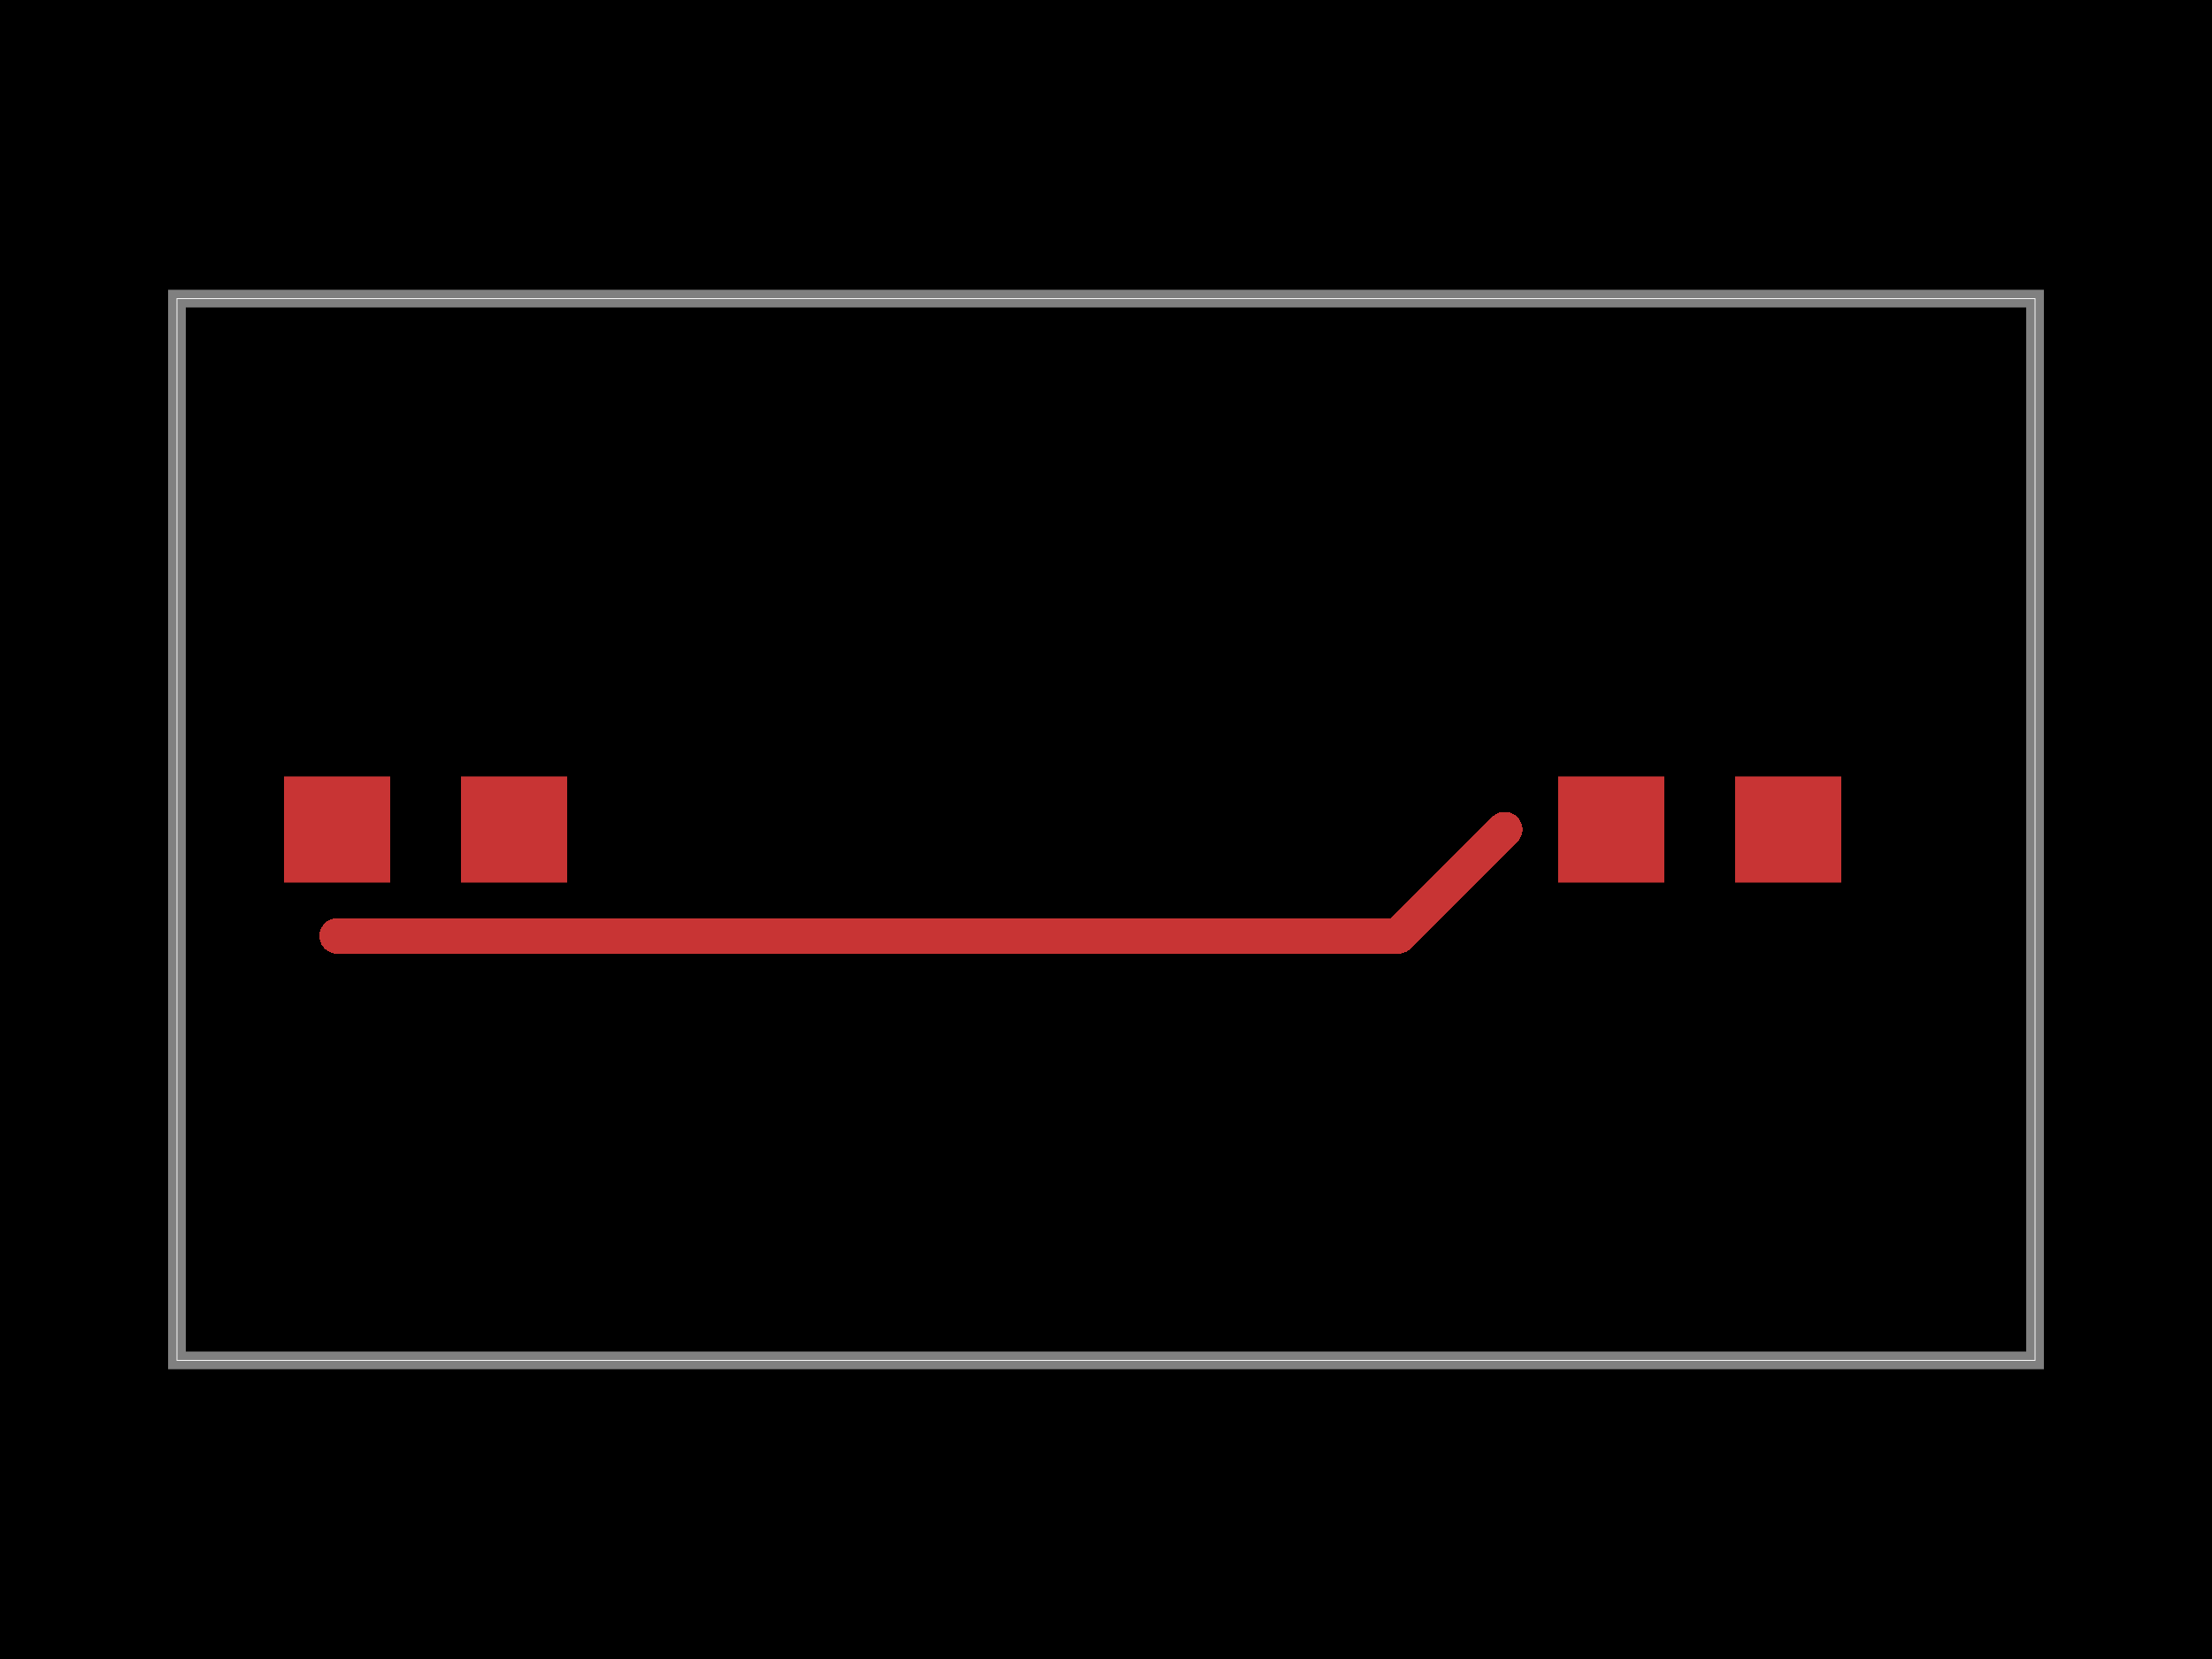
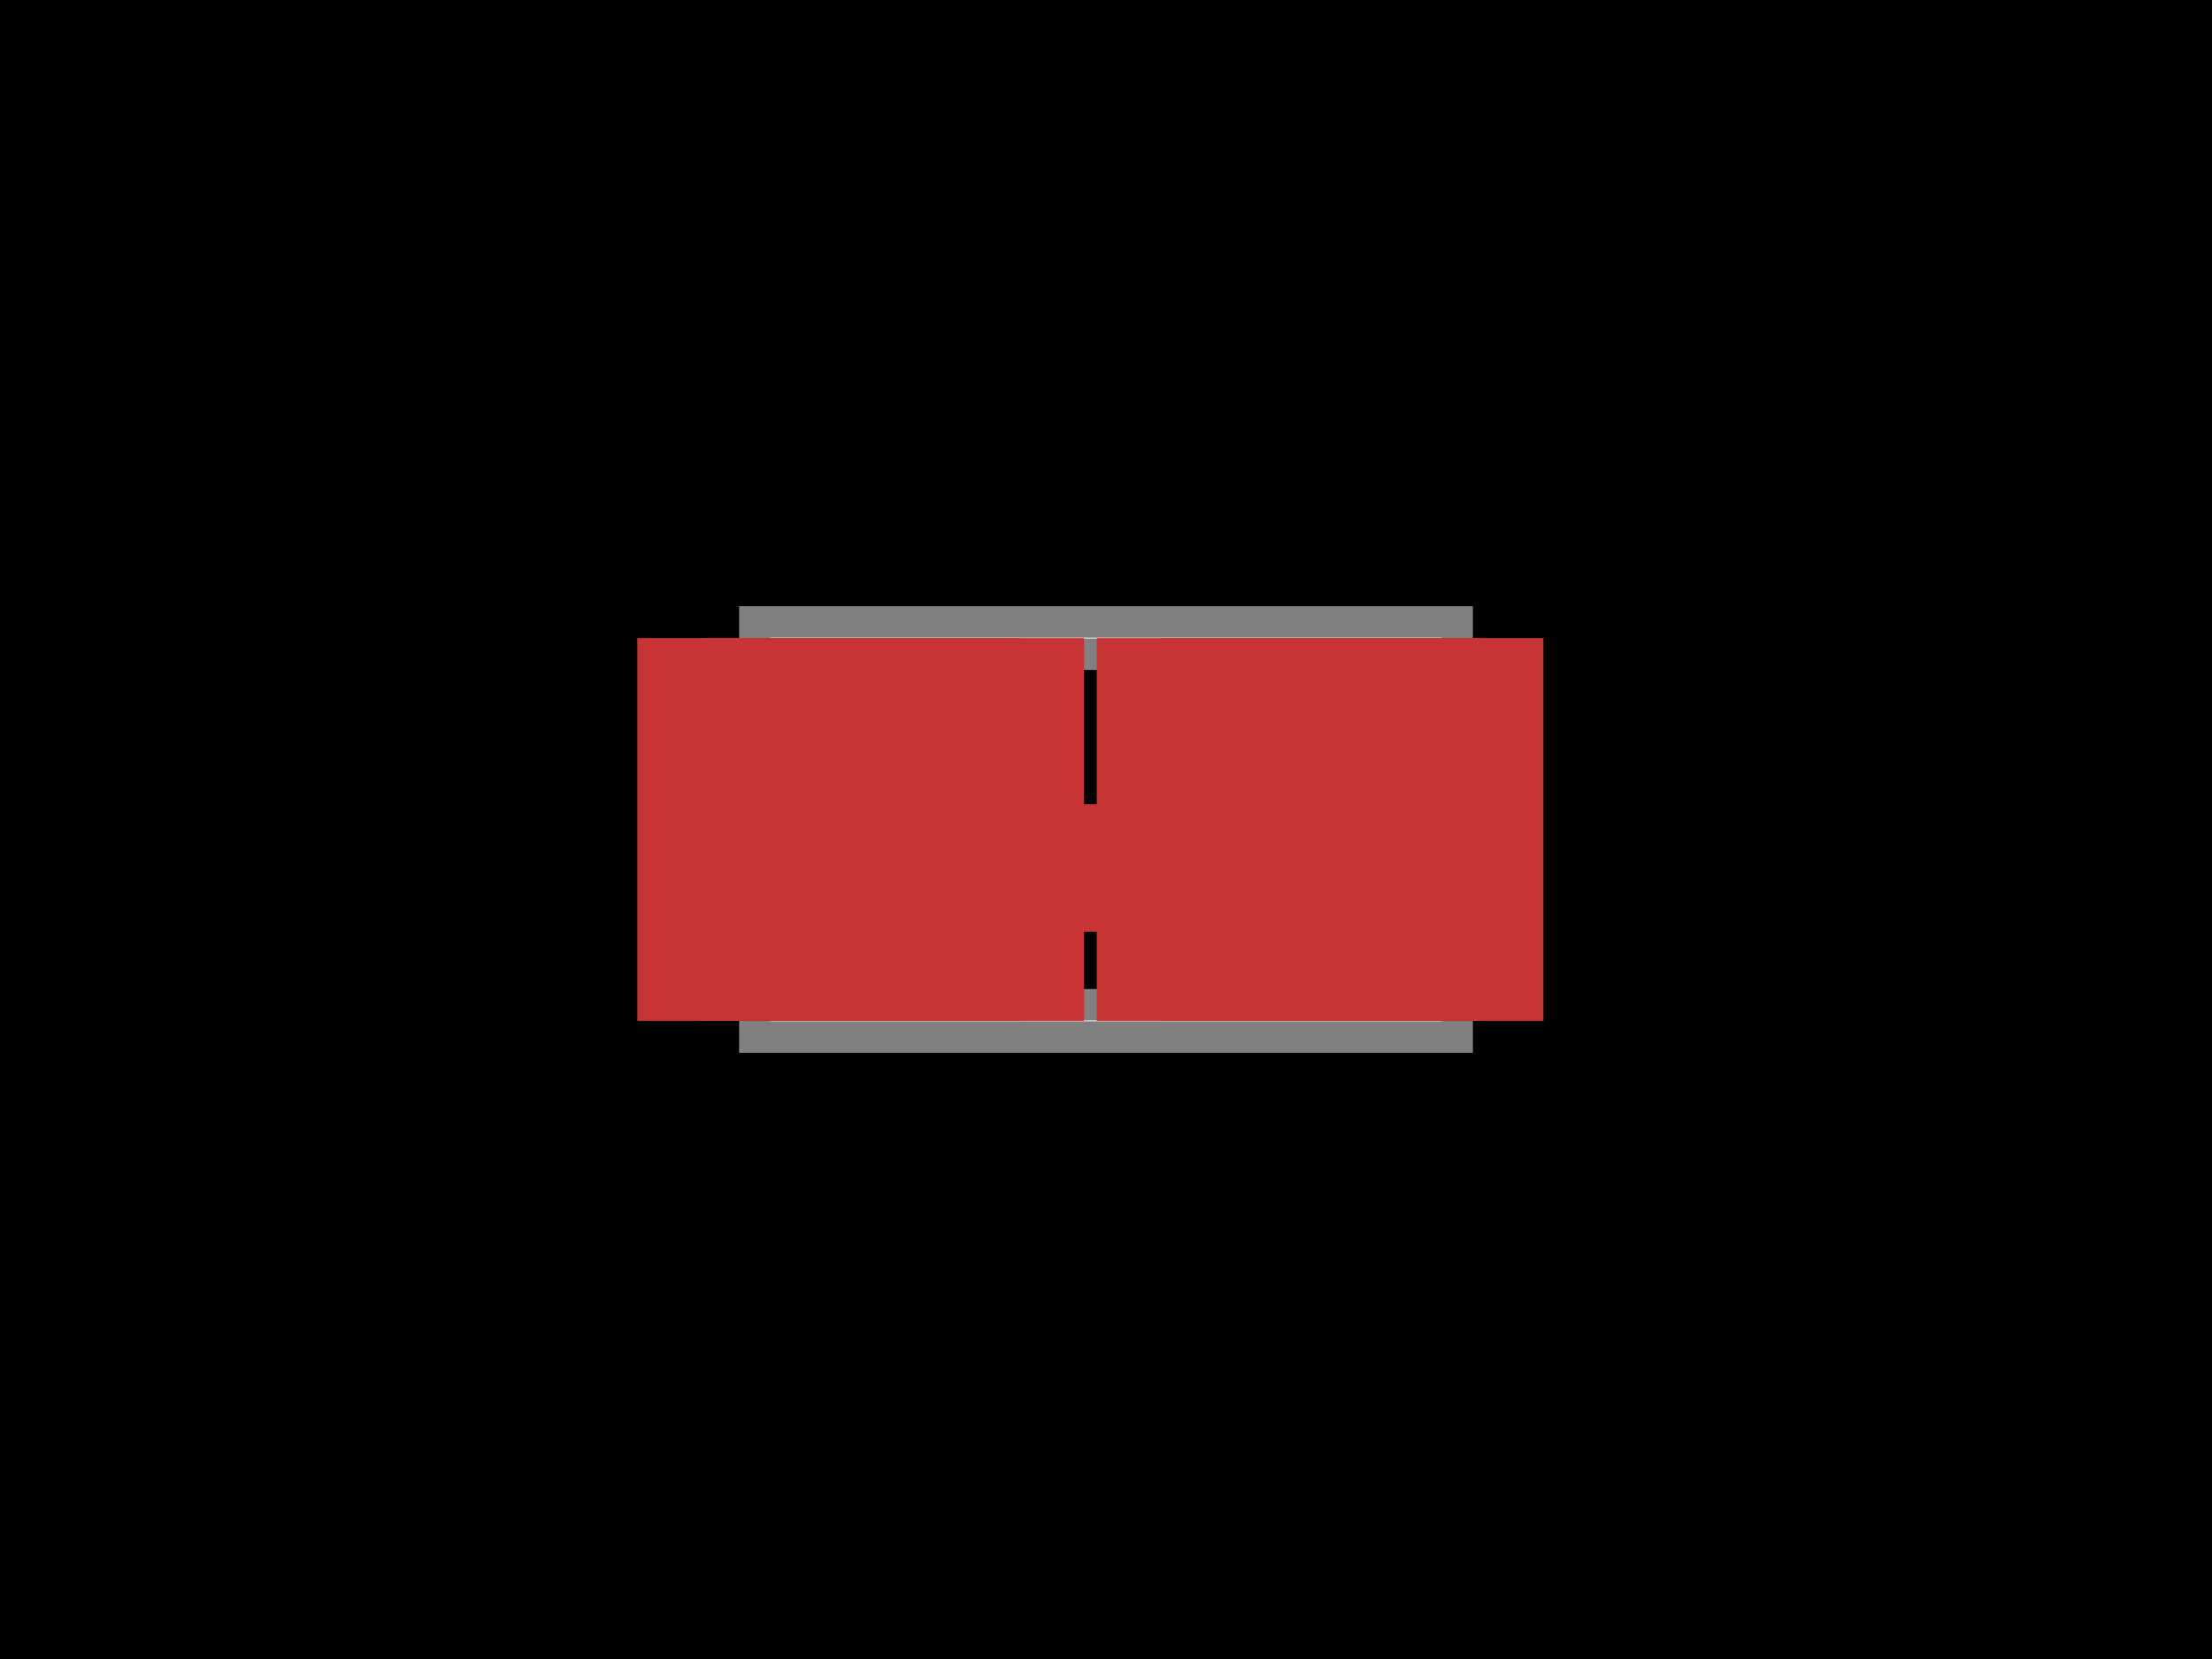
<svg xmlns="http://www.w3.org/2000/svg" width="800" height="600">
  <style />
  <rect class="boundary" x="0" y="0" fill="#000" width="800" height="600" />
-   <rect class="pcb-boundary" fill="none" stroke="#fff" stroke-width="0.3" x="64" y="108" width="672" height="384" />
-   <path class="pcb-board" d="M 64 492 L 736 492 L 736 108 L 64 108 Z" fill="none" stroke="rgba(255, 255, 255, 0.5)" stroke-width="6.4" />
-   <path class="pcb-trace" stroke="rgb(200, 52, 52)" fill="none" d="M 121.92 338.509 L 505.702 338.509" stroke-width="12.8" stroke-linecap="round" stroke-linejoin="round" shape-rendering="crispEdges" data-layer="top" />
-   <path class="pcb-trace" stroke="rgb(200, 52, 52)" fill="none" d="M 505.702 338.509 L 544.211 300" stroke-width="12.8" stroke-linecap="round" stroke-linejoin="round" shape-rendering="crispEdges" data-layer="top" />
-   <rect class="pcb-pad" fill="rgb(200, 52, 52)" x="563.52" y="280.8" width="38.4" height="38.4" data-layer="top" />
-   <rect class="pcb-pad" fill="rgb(200, 52, 52)" x="627.52" y="280.8" width="38.4" height="38.4" data-layer="top" />
-   <rect class="pcb-pad" fill="rgb(200, 52, 52)" x="102.72" y="280.8" width="38.4" height="38.4" data-layer="top" />
-   <rect class="pcb-pad" fill="rgb(200, 52, 52)" x="166.72" y="280.8" width="38.4" height="38.4" data-layer="top" />
+   <rect class="pcb-boundary" fill="none" stroke="#fff" stroke-width="0.3" x="278.846" y="230.769" width="242.308" height="138.462" />
+   <path class="pcb-board" d="M 278.846 369.231 L 521.154 369.231 L 521.154 230.769 L 278.846 230.769 Z" fill="none" stroke="rgba(255, 255, 255, 0.5)" stroke-width="23.077" />
+   <path class="pcb-trace" stroke="rgb(200, 52, 52)" fill="none" d="M 299.731 313.892 L 438.123 313.892" stroke-width="46.154" stroke-linecap="round" stroke-linejoin="round" shape-rendering="crispEdges" data-layer="top" />
+   <path class="pcb-trace" stroke="rgb(200, 52, 52)" fill="none" d="M 438.123 313.892 L 451.992 300" stroke-width="46.154" stroke-linecap="round" stroke-linejoin="round" shape-rendering="crispEdges" data-layer="top" />
+   <rect class="pcb-pad" fill="rgb(200, 52, 52)" x="396.654" y="230.769" width="138.462" height="138.462" data-layer="top" />
+   <rect class="pcb-pad" fill="rgb(200, 52, 52)" x="419.731" y="230.769" width="138.462" height="138.462" data-layer="top" />
+   <rect class="pcb-pad" fill="rgb(200, 52, 52)" x="230.5" y="230.769" width="138.462" height="138.462" data-layer="top" />
+   <rect class="pcb-pad" fill="rgb(200, 52, 52)" x="253.577" y="230.769" width="138.462" height="138.462" data-layer="top" />
</svg>
